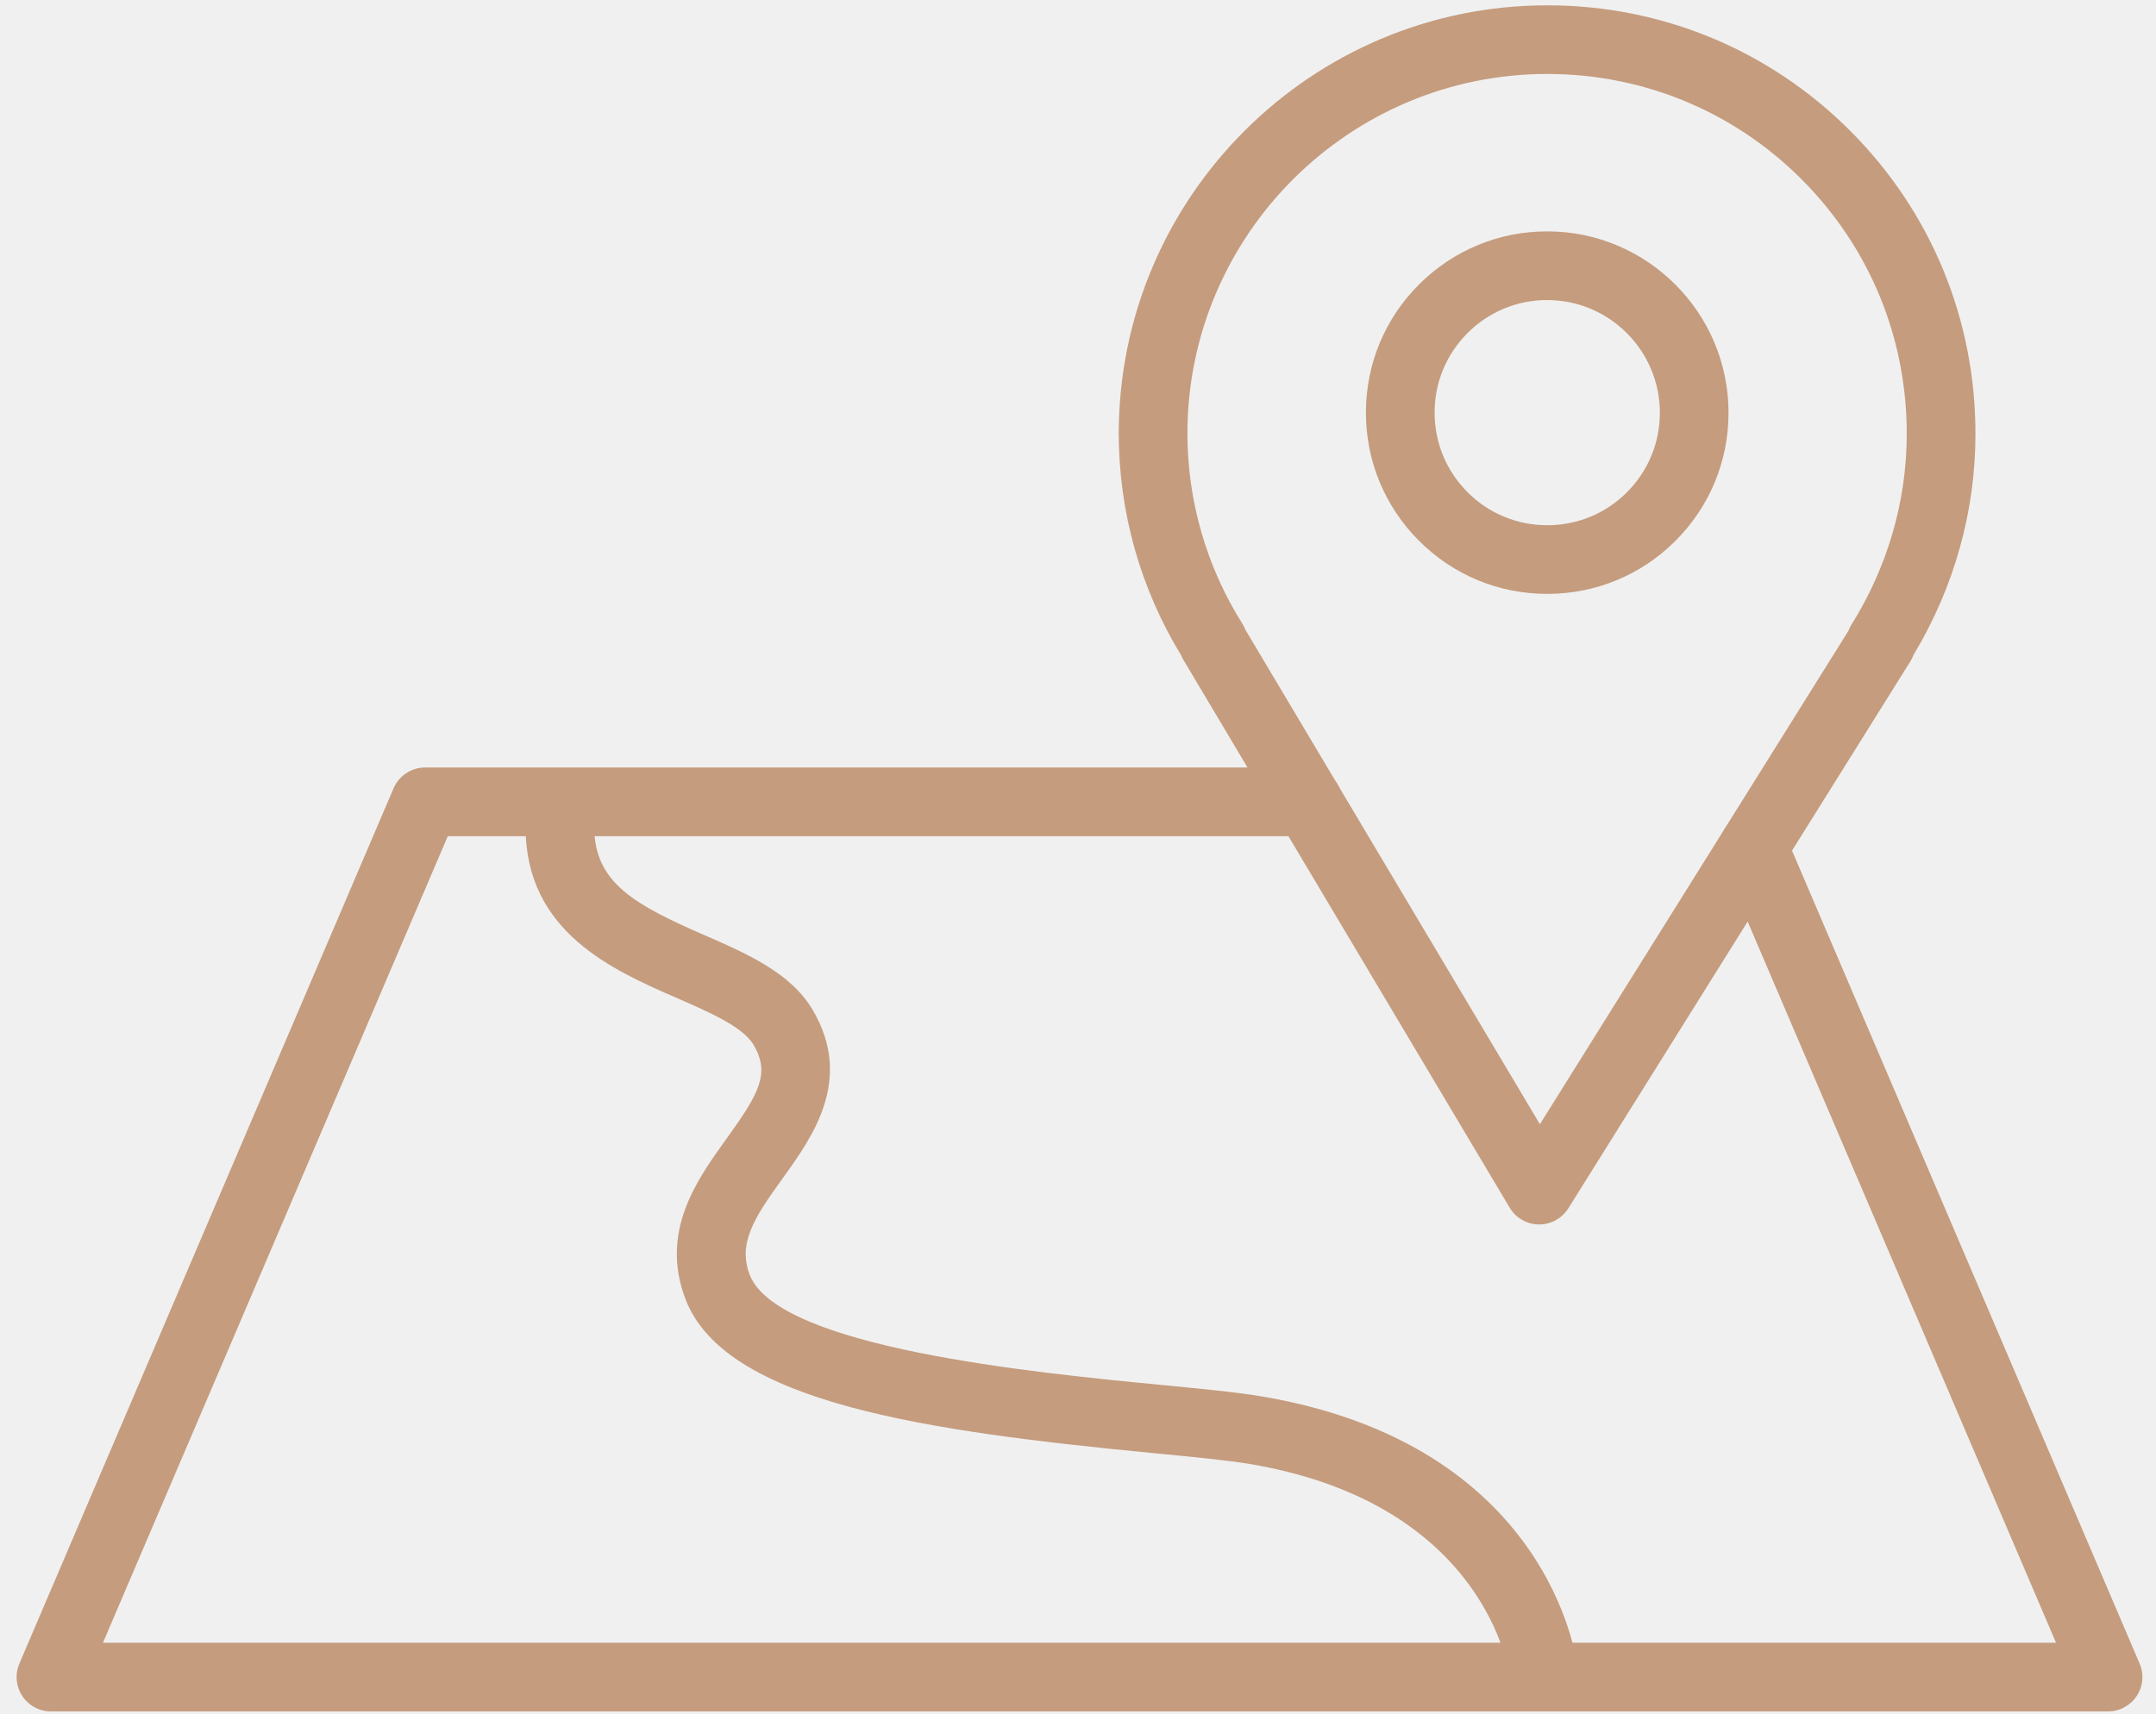
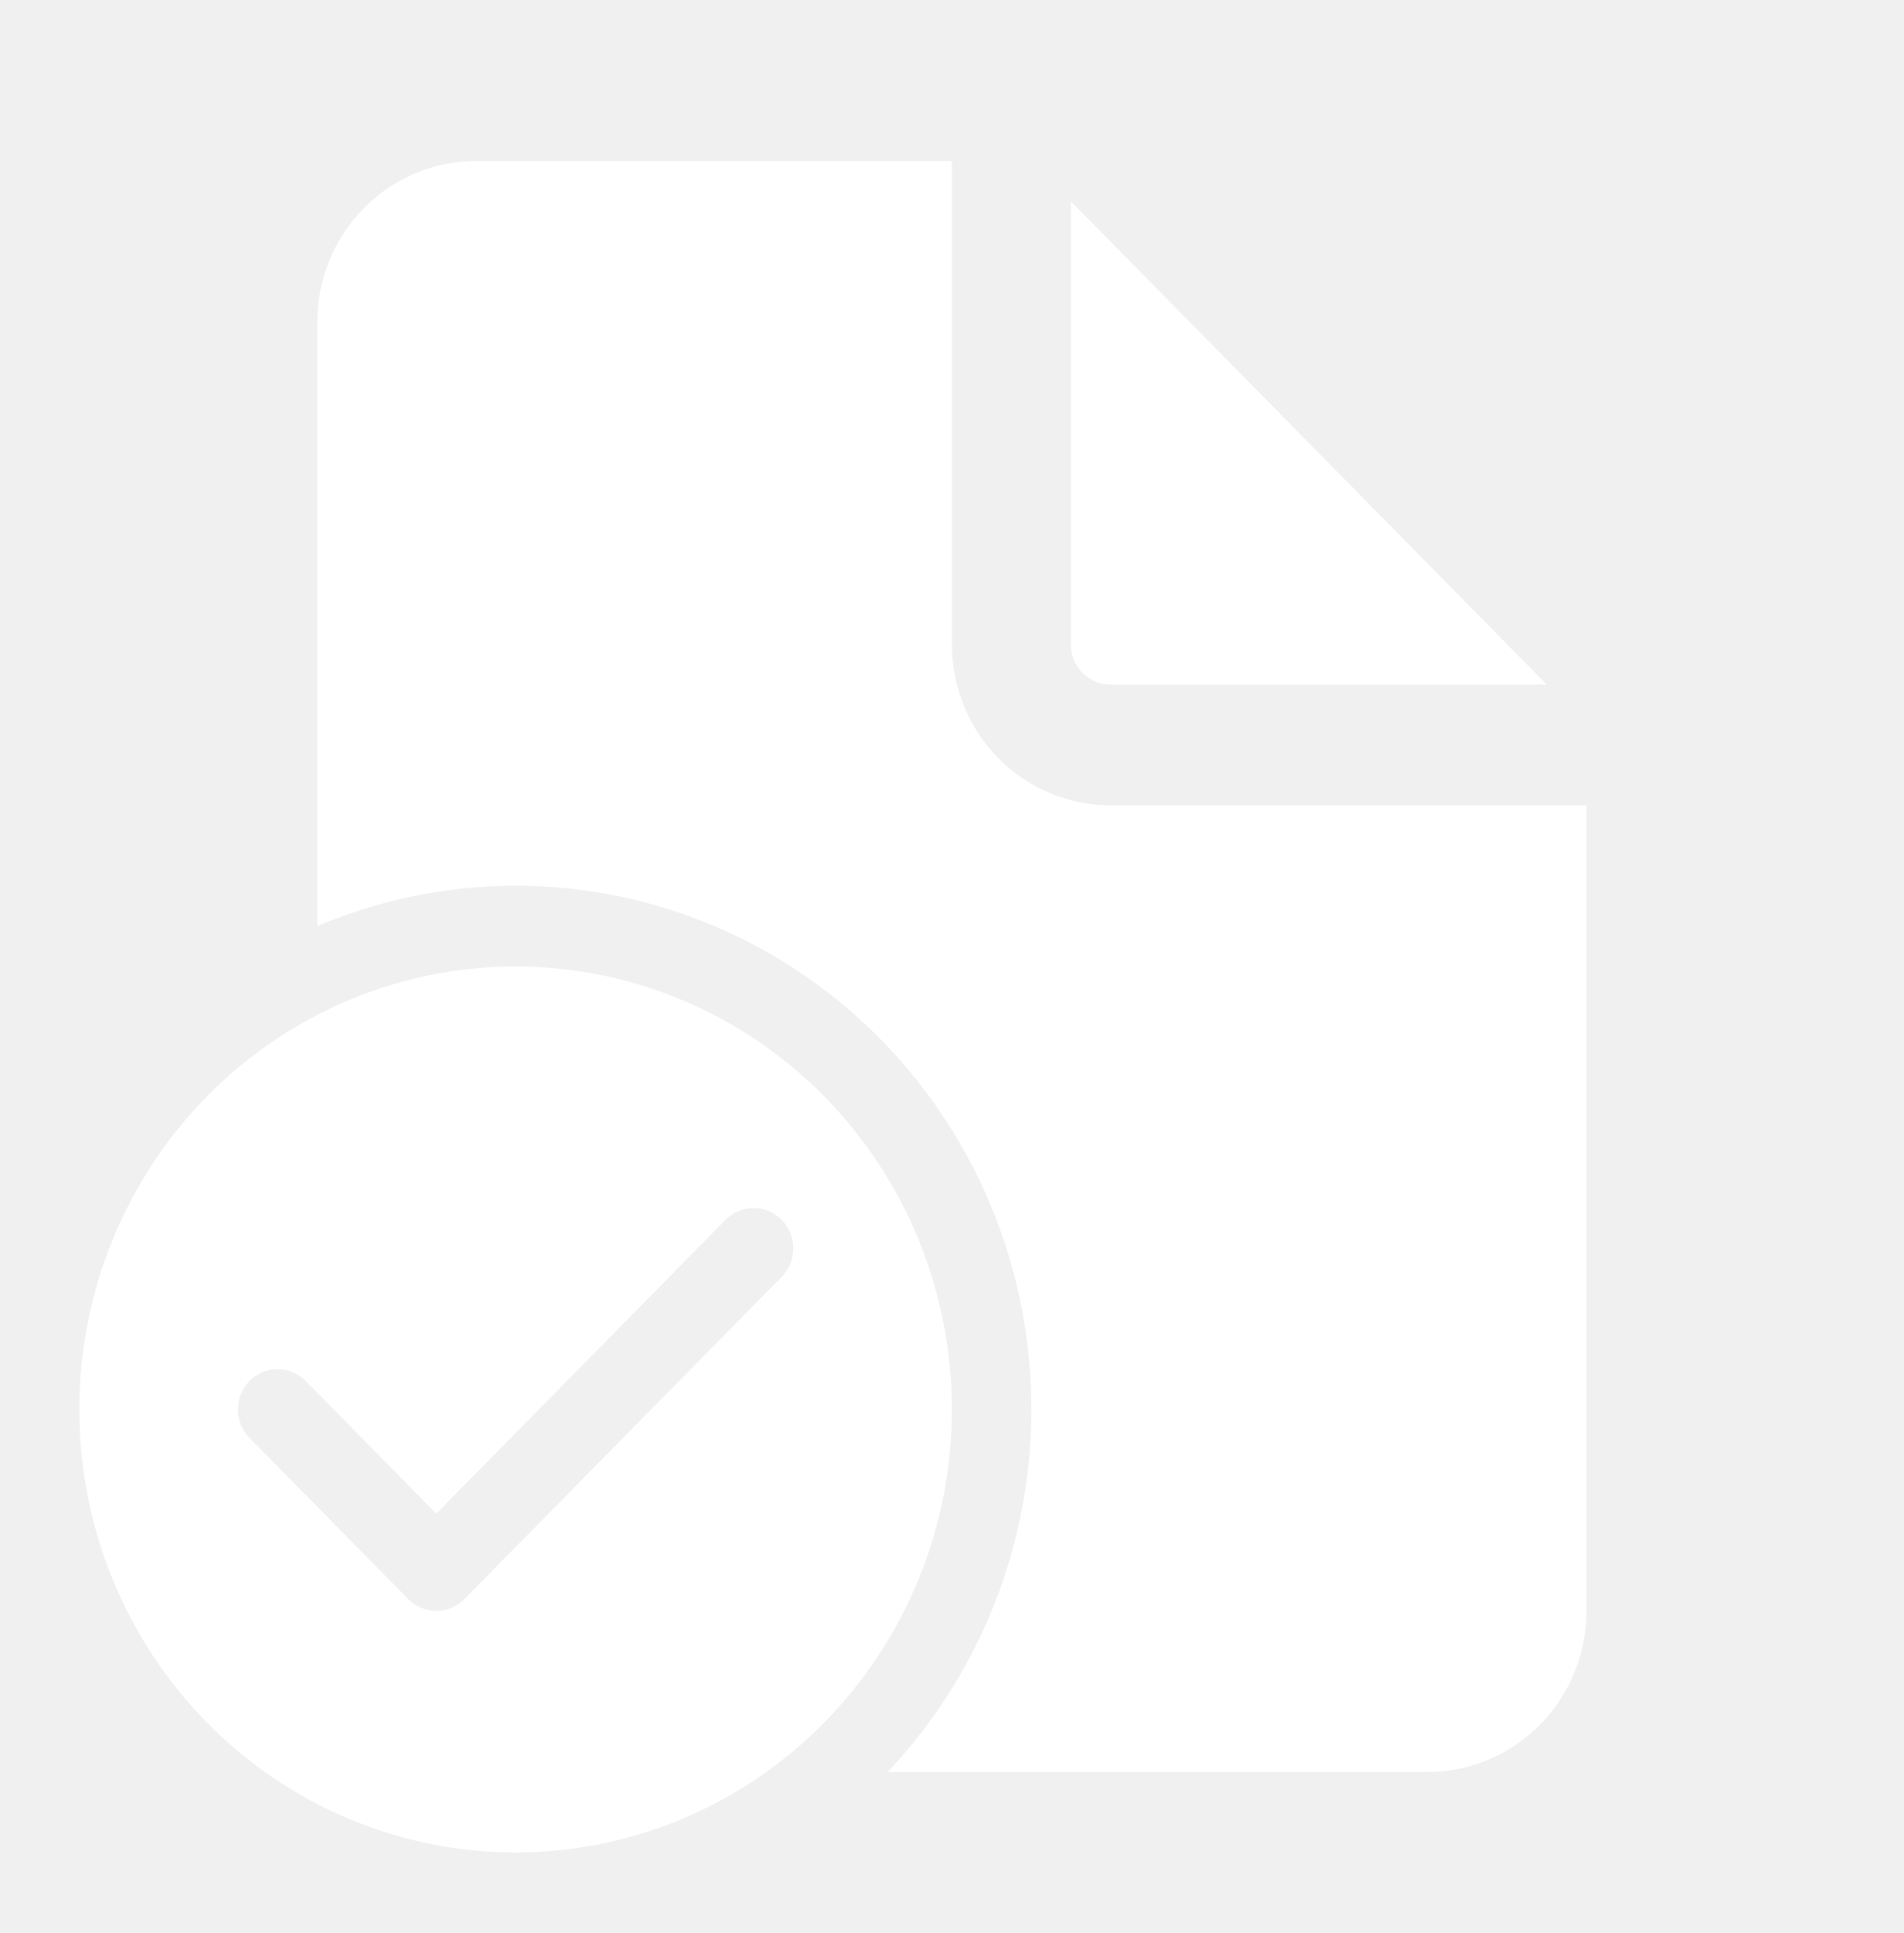
- <svg xmlns="http://www.w3.org/2000/svg" width="122" height="97" viewBox="0 0 122 97" fill="none">
-   <path d="M87.097 69.305C87.091 69.305 87.083 69.305 87.076 69.305C86.399 69.297 85.774 68.938 85.427 68.356L66.957 37.337C66.905 37.251 66.861 37.161 66.823 37.068C64.52 33.287 63.305 28.953 63.305 24.512C63.328 11.154 74.205 0.301 87.555 0.301C87.566 0.301 87.575 0.301 87.585 0.301C94.066 0.31 100.151 2.842 104.719 7.427C109.284 12.009 111.792 18.1 111.783 24.576C111.783 28.952 110.573 33.262 108.28 37.067C108.236 37.191 108.177 37.31 108.106 37.426L88.746 68.393C88.388 68.959 87.765 69.305 87.097 69.305ZM70.475 35.65L87.137 63.632L104.594 35.709C104.638 35.59 104.694 35.473 104.763 35.363C106.812 32.09 107.895 28.359 107.895 24.575C107.895 24.574 107.895 24.574 107.895 24.572C107.904 19.132 105.798 14.017 101.965 10.168C98.13 6.32 93.021 4.195 87.58 4.186C87.572 4.186 87.563 4.186 87.554 4.186C76.342 4.186 67.21 13.3 67.191 24.514C67.191 28.341 68.268 32.074 70.303 35.308C70.373 35.415 70.43 35.53 70.475 35.65Z" fill="#C59C7E" />
-   <path d="M87.562 33.614C87.555 33.614 87.549 33.614 87.541 33.614C84.805 33.614 82.229 32.546 80.292 30.605C78.353 28.662 77.288 26.082 77.293 23.337C77.296 20.601 78.366 18.027 80.306 16.091C82.244 14.16 84.817 13.096 87.554 13.096C87.557 13.096 87.561 13.096 87.565 13.096C93.219 13.103 97.817 17.712 97.811 23.372C97.809 26.111 96.739 28.687 94.798 30.622C92.862 32.552 90.293 33.614 87.562 33.614ZM87.553 16.983C85.853 16.983 84.253 17.643 83.05 18.844C81.845 20.045 81.181 21.643 81.179 23.343C81.177 25.049 81.839 26.653 83.043 27.86C84.246 29.065 85.846 29.728 87.545 29.728C87.549 29.728 87.553 29.728 87.558 29.728C89.258 29.728 90.852 29.069 92.055 27.87C93.259 26.67 93.924 25.07 93.925 23.369C93.928 19.853 91.073 16.988 87.559 16.984C87.558 16.983 87.555 16.983 87.553 16.983ZM95.868 23.37H95.881H95.868Z" fill="#C59C7E" />
-   <path d="M119.287 96.869H2.883C2.23 96.869 1.621 96.541 1.261 95.996C0.902 95.451 0.84 94.762 1.096 94.161L22.27 44.621C22.576 43.907 23.279 43.441 24.056 43.441H74.018C75.092 43.441 75.961 44.311 75.961 45.385C75.961 46.459 75.092 47.328 74.018 47.328H25.339L5.826 92.981H116.343L97.432 48.742C97.01 47.755 97.468 46.614 98.455 46.192C99.439 45.771 100.584 46.227 101.006 47.215L121.073 94.16C121.33 94.761 121.268 95.45 120.909 95.994C120.549 96.541 119.94 96.869 119.287 96.869Z" fill="#C59C7E" />
-   <path d="M87.326 96.52C86.352 96.52 85.511 95.79 85.399 94.797C85.387 94.701 84.146 85.141 70.76 82.87C69.515 82.659 67.529 82.466 65.229 82.245C52.561 81.019 41.006 79.428 38.778 73.504C37.34 69.683 39.441 66.769 41.127 64.429C42.975 61.866 43.584 60.747 42.641 59.139C42.043 58.121 40.142 57.292 38.302 56.49C34.701 54.92 29.768 52.77 29.742 46.876C29.737 45.802 30.603 44.928 31.676 44.923C31.679 44.923 31.683 44.923 31.685 44.923C32.755 44.923 33.623 45.787 33.628 46.857C33.642 49.992 35.991 51.242 39.857 52.928C42.266 53.978 44.757 55.064 45.994 57.174C48.307 61.117 45.98 64.346 44.282 66.702C42.688 68.912 41.745 70.356 42.416 72.136C43.977 76.286 58.585 77.698 65.605 78.378C67.979 78.607 70.03 78.805 71.411 79.04C87.645 81.795 89.202 93.846 89.26 94.358C89.382 95.424 88.617 96.387 87.55 96.508C87.475 96.516 87.4 96.52 87.326 96.52Z" fill="#C59C7E" />
+ <svg xmlns="http://www.w3.org/2000/svg" width="66" height="67" viewBox="0 0 66 67" fill="none">
+   <path d="M33 5.583V22.333C33 23.814 33.58 25.234 34.611 26.281C35.642 27.328 37.041 27.917 38.5 27.917H55V55.833C55 57.314 54.42 58.734 53.389 59.781C52.358 60.828 50.959 61.417 49.5 61.417H30.773C33.619 58.409 35.358 54.498 35.696 50.341C36.035 46.184 34.952 42.036 32.631 38.595C30.31 35.153 26.892 32.628 22.953 31.445C19.013 30.262 14.792 30.493 11 32.099V11.167C11 9.686 11.579 8.266 12.611 7.219C13.642 6.171 15.041 5.583 16.5 5.583H33ZM37.125 6.979V22.333C37.125 22.703 37.27 23.058 37.528 23.32C37.786 23.582 38.135 23.729 38.5 23.729H53.625L37.125 6.979ZM33 48.854C33 50.87 32.609 52.867 31.849 54.73C31.089 56.593 29.974 58.285 28.57 59.711C27.166 61.137 25.498 62.268 23.663 63.039C21.828 63.811 19.861 64.208 17.875 64.208C15.889 64.208 13.922 63.811 12.087 63.039C10.252 62.268 8.585 61.137 7.18 59.711C5.776 58.285 4.661 56.593 3.901 54.73C3.141 52.867 2.75 50.87 2.75 48.854C2.75 44.782 4.344 40.877 7.18 37.997C10.017 35.118 13.864 33.5 17.875 33.5C21.886 33.5 25.733 35.118 28.57 37.997C31.407 40.877 33 44.782 33 48.854ZM27.099 42.282C26.971 42.153 26.819 42.049 26.652 41.979C26.485 41.909 26.306 41.872 26.125 41.872C25.944 41.872 25.765 41.909 25.598 41.979C25.431 42.049 25.279 42.153 25.151 42.282L15.125 52.464L10.598 47.866C10.34 47.604 9.99 47.456 9.625 47.456C9.26 47.456 8.91 47.604 8.652 47.866C8.393 48.128 8.248 48.483 8.248 48.854C8.248 49.225 8.393 49.58 8.652 49.842L14.152 55.426C14.279 55.556 14.431 55.659 14.598 55.729C14.765 55.8 14.944 55.836 15.125 55.836C15.306 55.836 15.485 55.8 15.652 55.729C15.819 55.659 15.971 55.556 16.099 55.426L27.099 44.259C27.227 44.129 27.328 43.975 27.398 43.806C27.467 43.636 27.503 43.454 27.503 43.271C27.503 43.087 27.467 42.905 27.398 42.736C27.328 42.566 27.227 42.412 27.099 42.282Z" fill="white" />
</svg>
